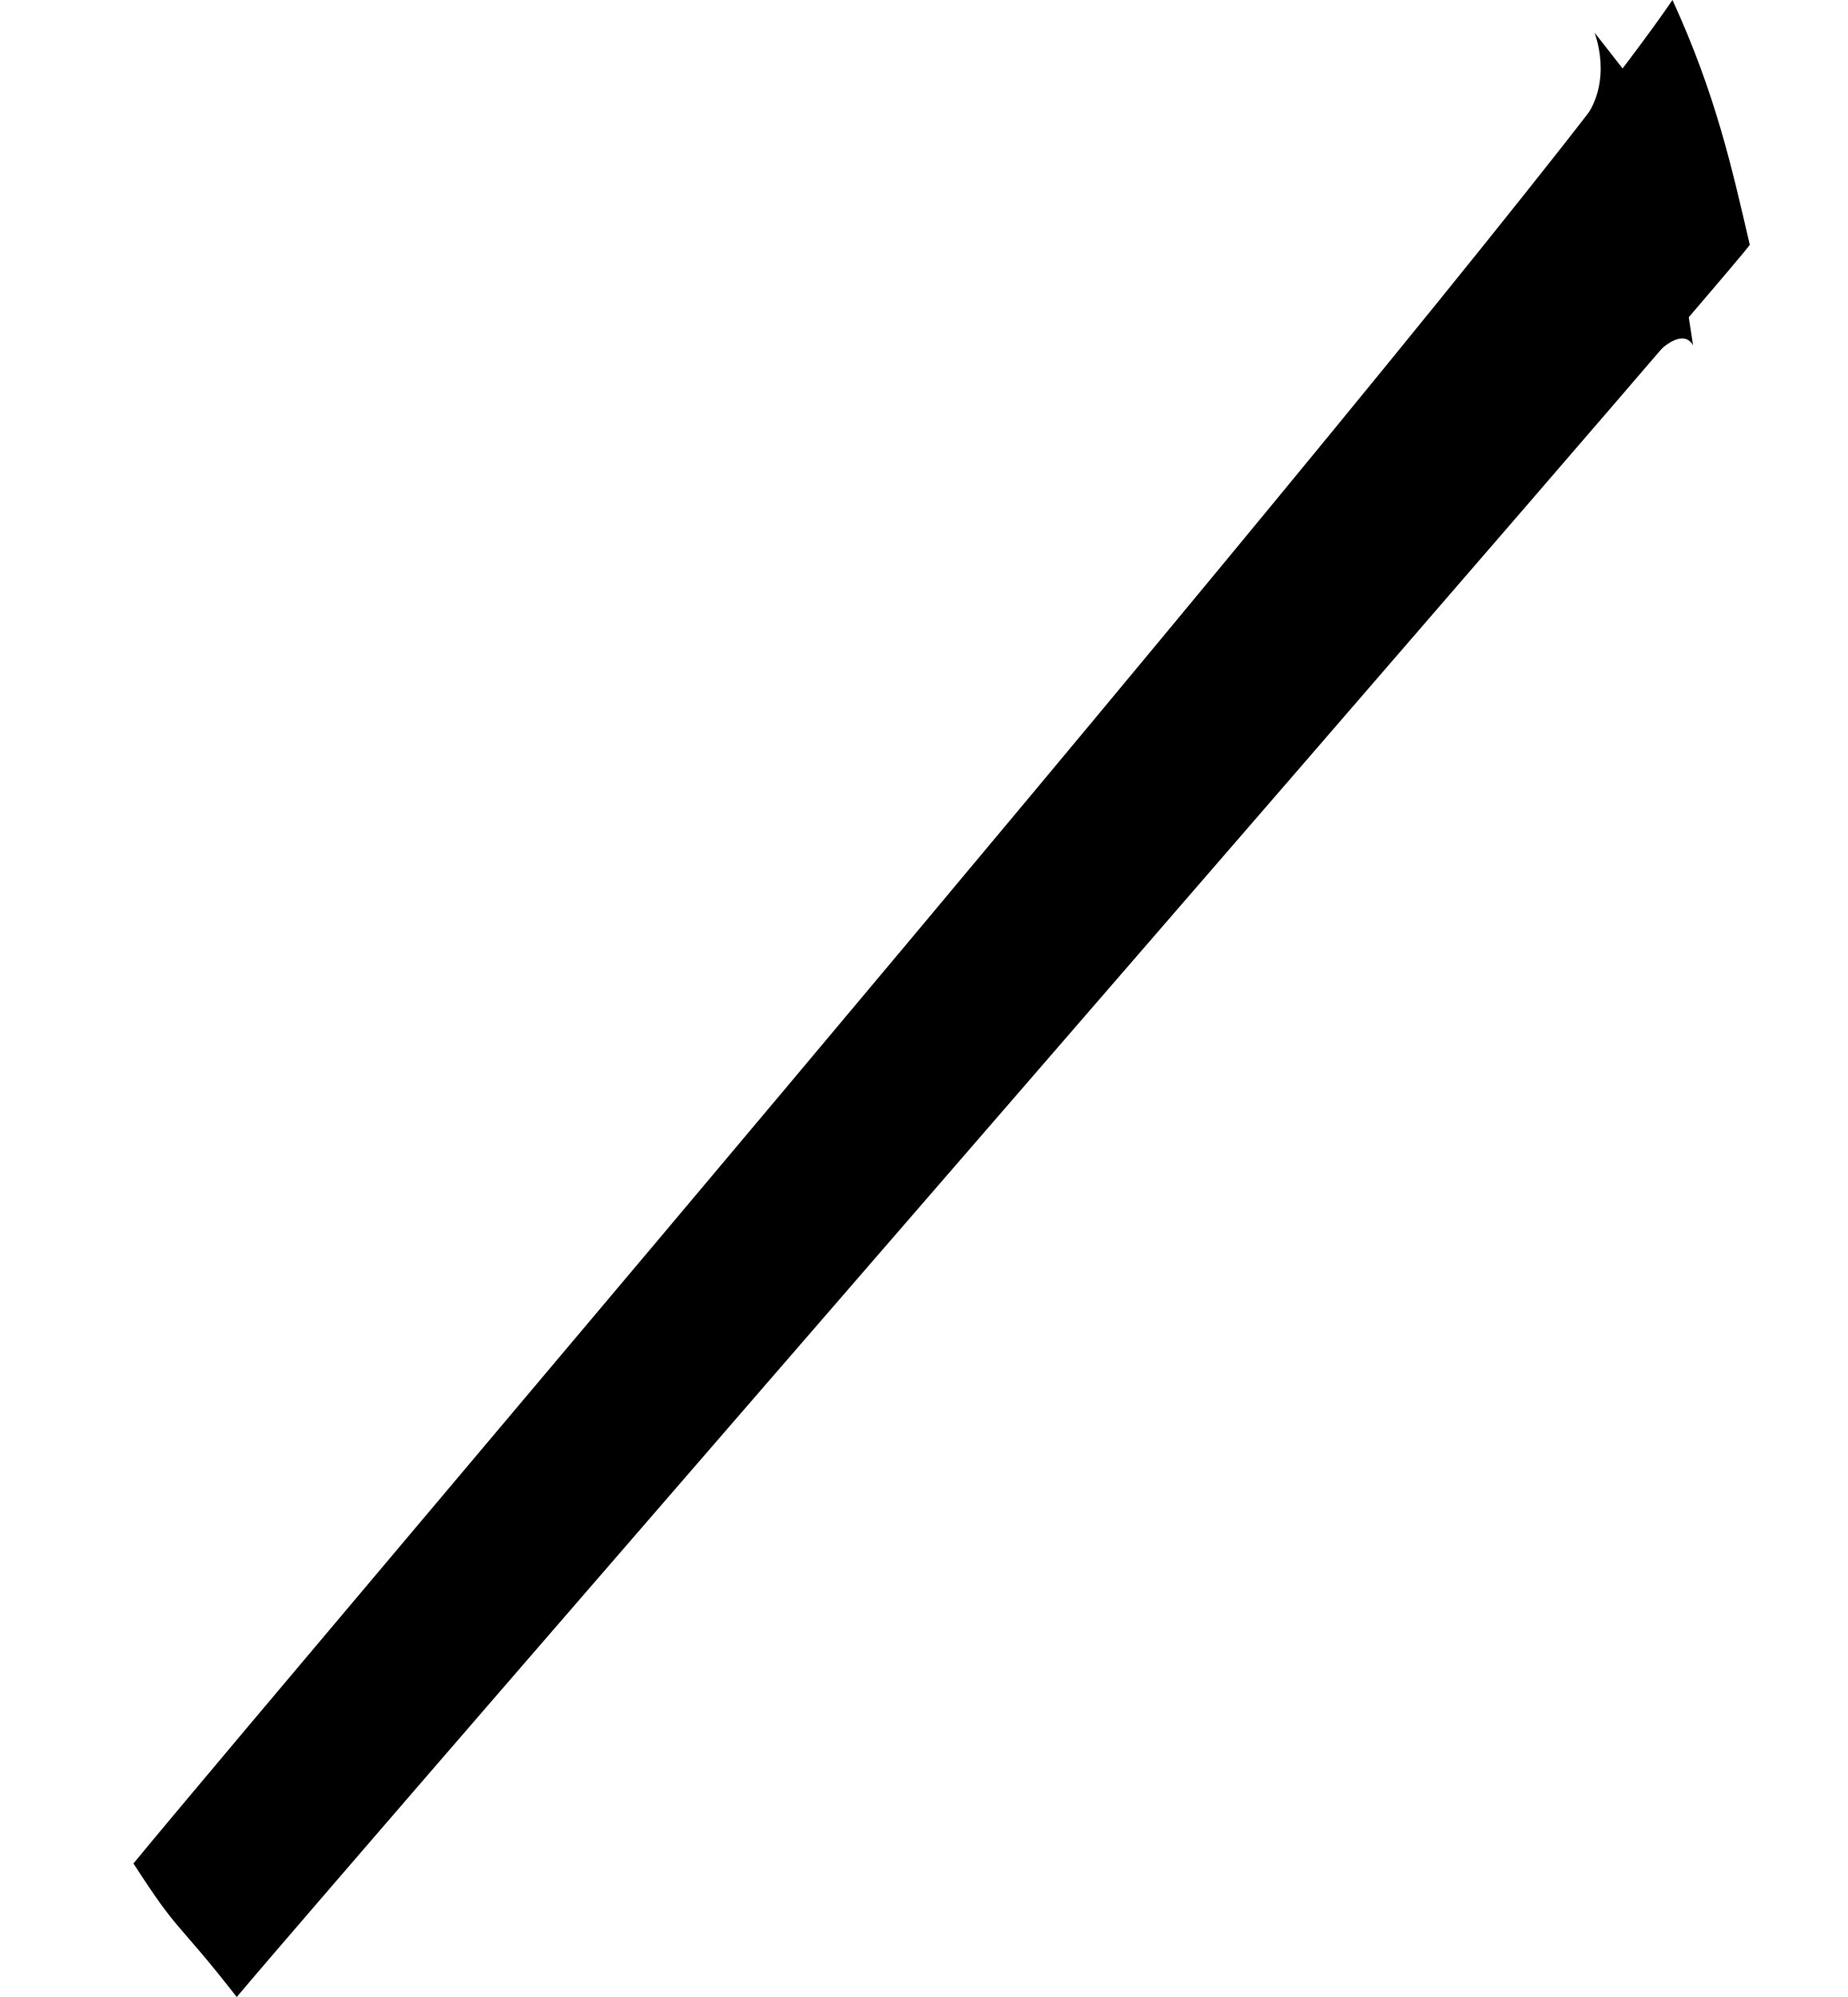
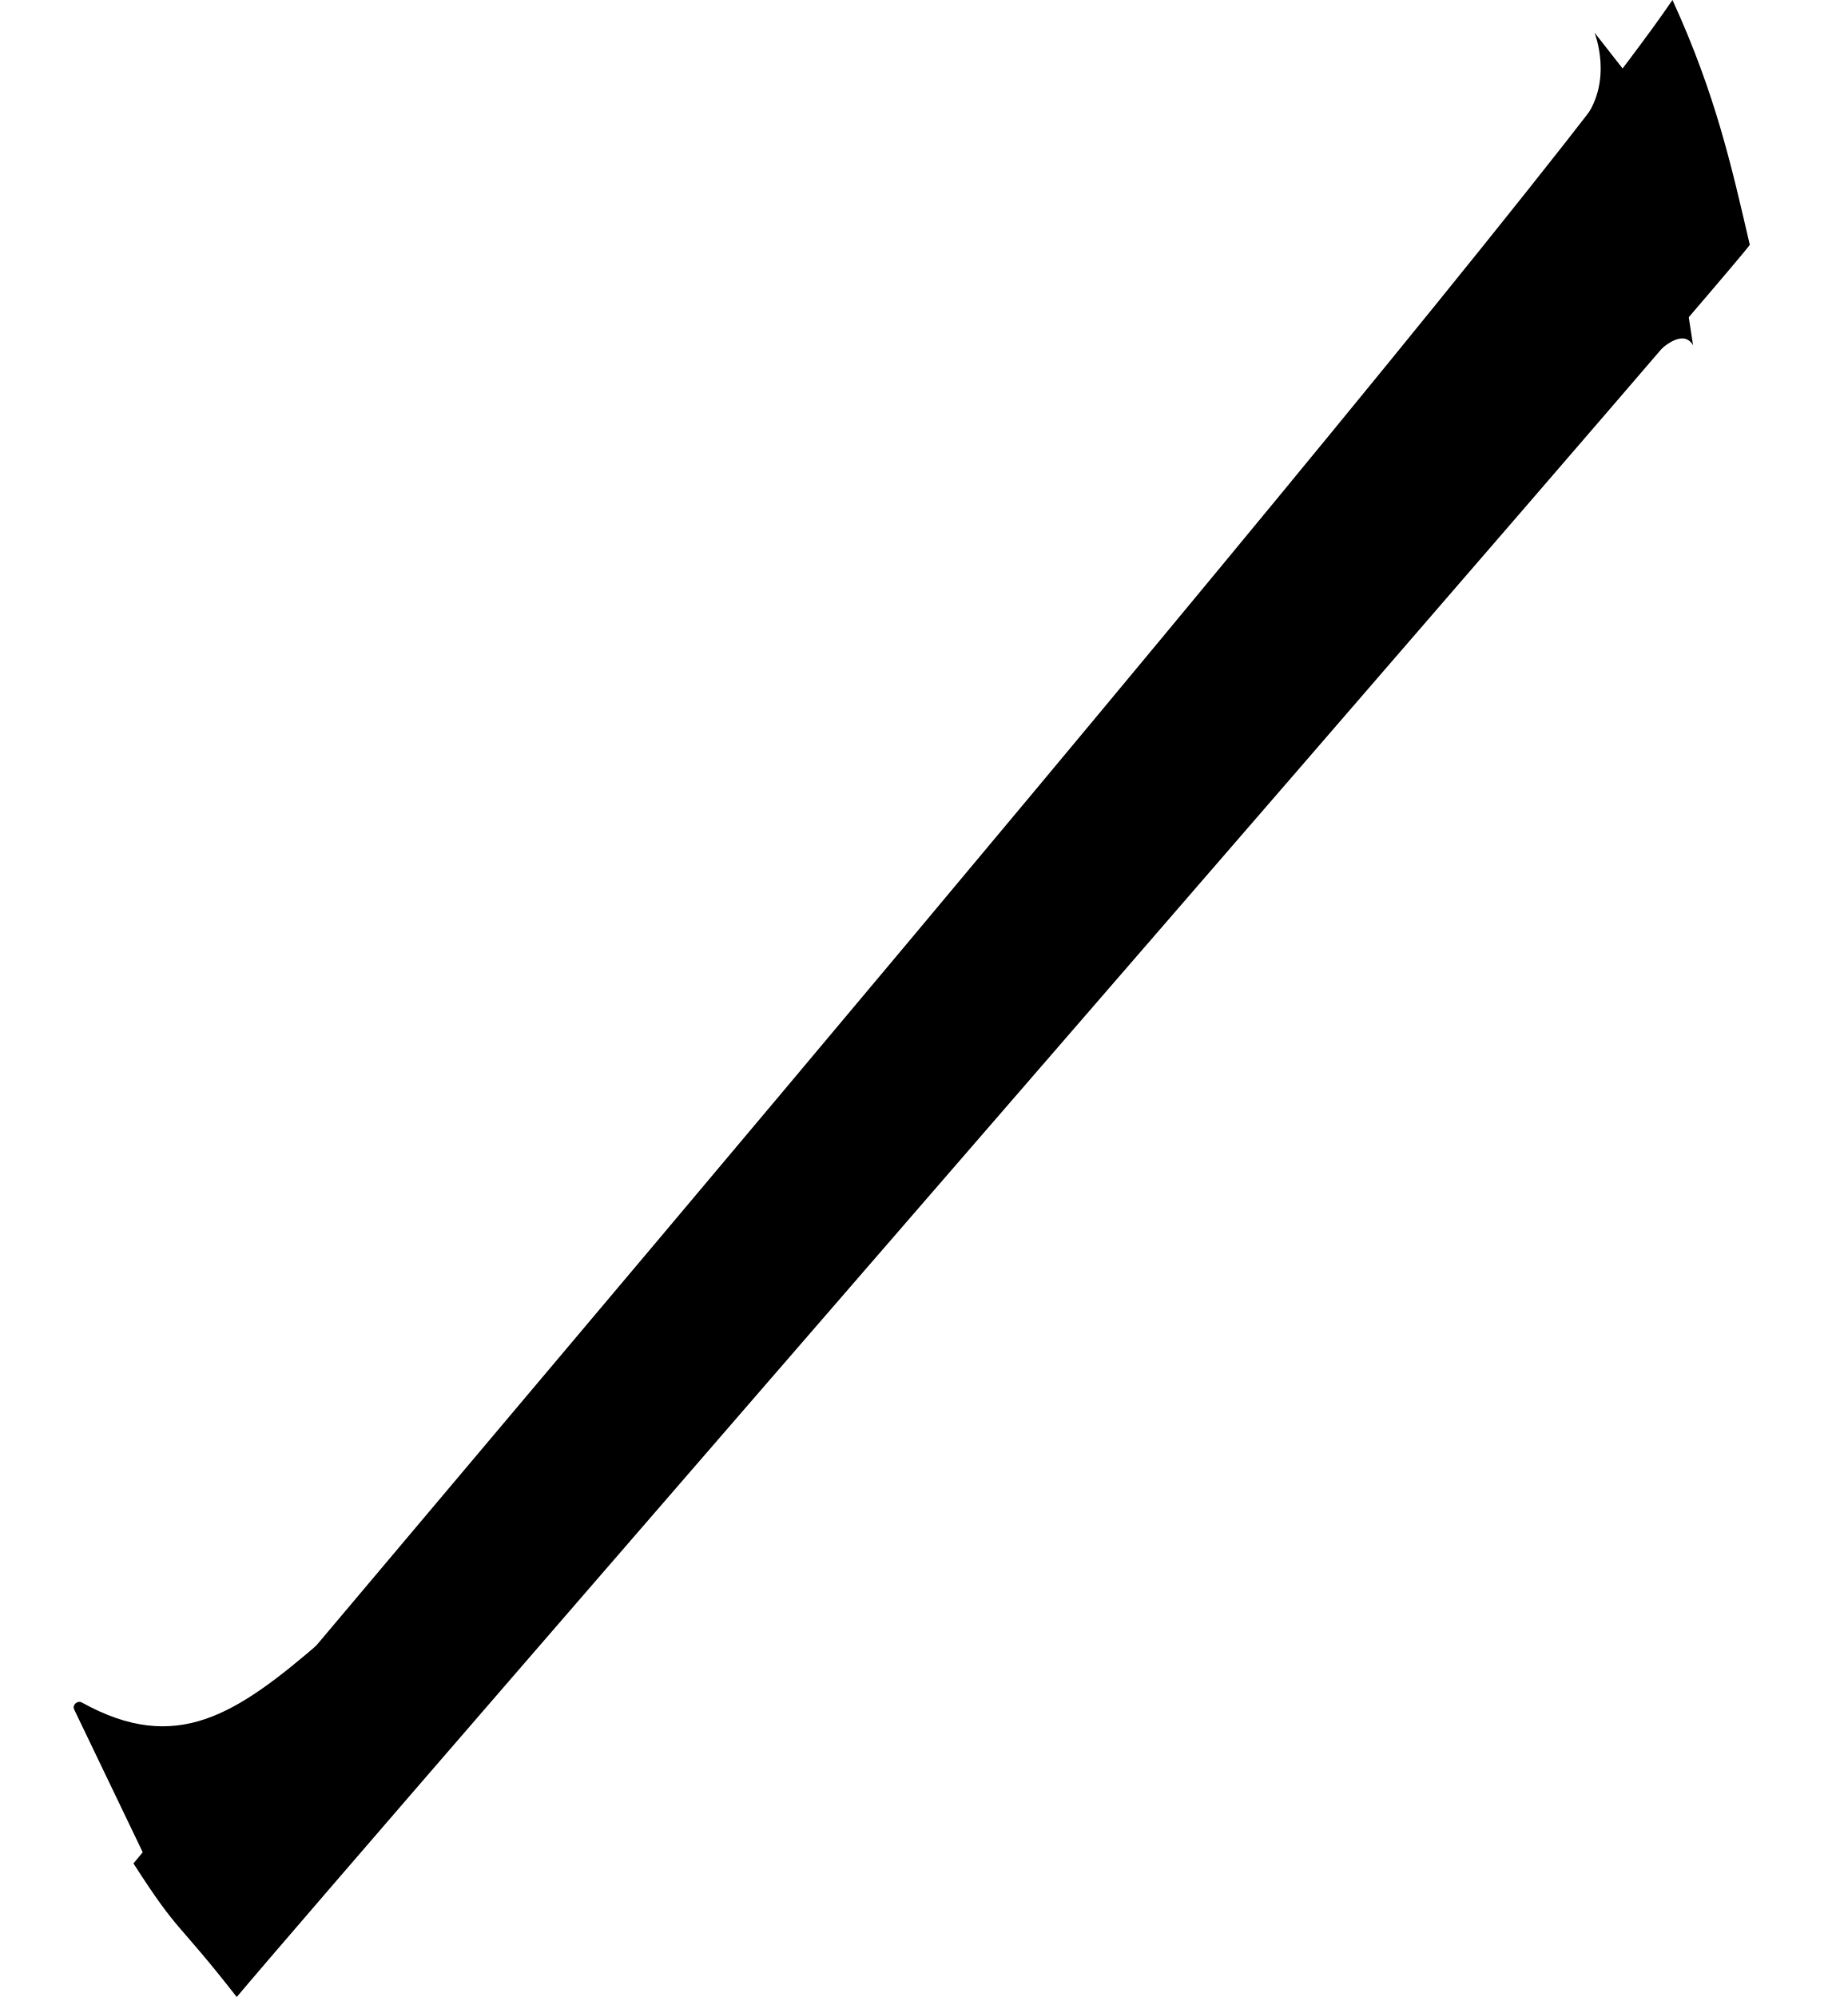
<svg xmlns="http://www.w3.org/2000/svg" preserveAspectRatio="none" overflow="visible" style="display: block;" width="358.364" height="387.409" viewBox="0 0 358.364 387.409" fill="none">
  <g id="ä¸ç®¡">
    <path id="ä¸ç®¡_2" d="M339.384 47.5C334.884 54 69.787 359.028 45.917 387.409C33.884 372 34.884 375.5 25.884 361.5C63.477 315.952 290.812 49.377 324.384 0C332.812 18.377 335.944 32.71 339.384 47.5Z" fill="black" />
    <path id="è¡æ¥è¡¥å¨" d="M307.384 23C312.884 15.5 309.347 6.631 309.278 6.336L317.894 17.349L307.384 23Z" fill="black" />
    <path id="è¡æ¥è¡¥å¨_2" d="M328.384 67C326.384 63.5 321.996 67.924 321.884 68L327.384 60.5L328.384 67Z" fill="black" />
+     <path id="åè§è¡¥å+ ¨" d="M62.373 318.374C45.816 332.644 34.227 340.438 15.894 330.289C15.014 329.803 13.959 330.74 14.394 331.646L30.375 364.939C30.641 365.495 31.343 365.679 31.849 365.326L71.698 337.479C72.095 337.202 72.236 336.68 72.033 336.24L63.941 318.708C63.662 318.103 62.877 317.94 62.373 318.374Z" fill="black" />
  </g>
</svg>
